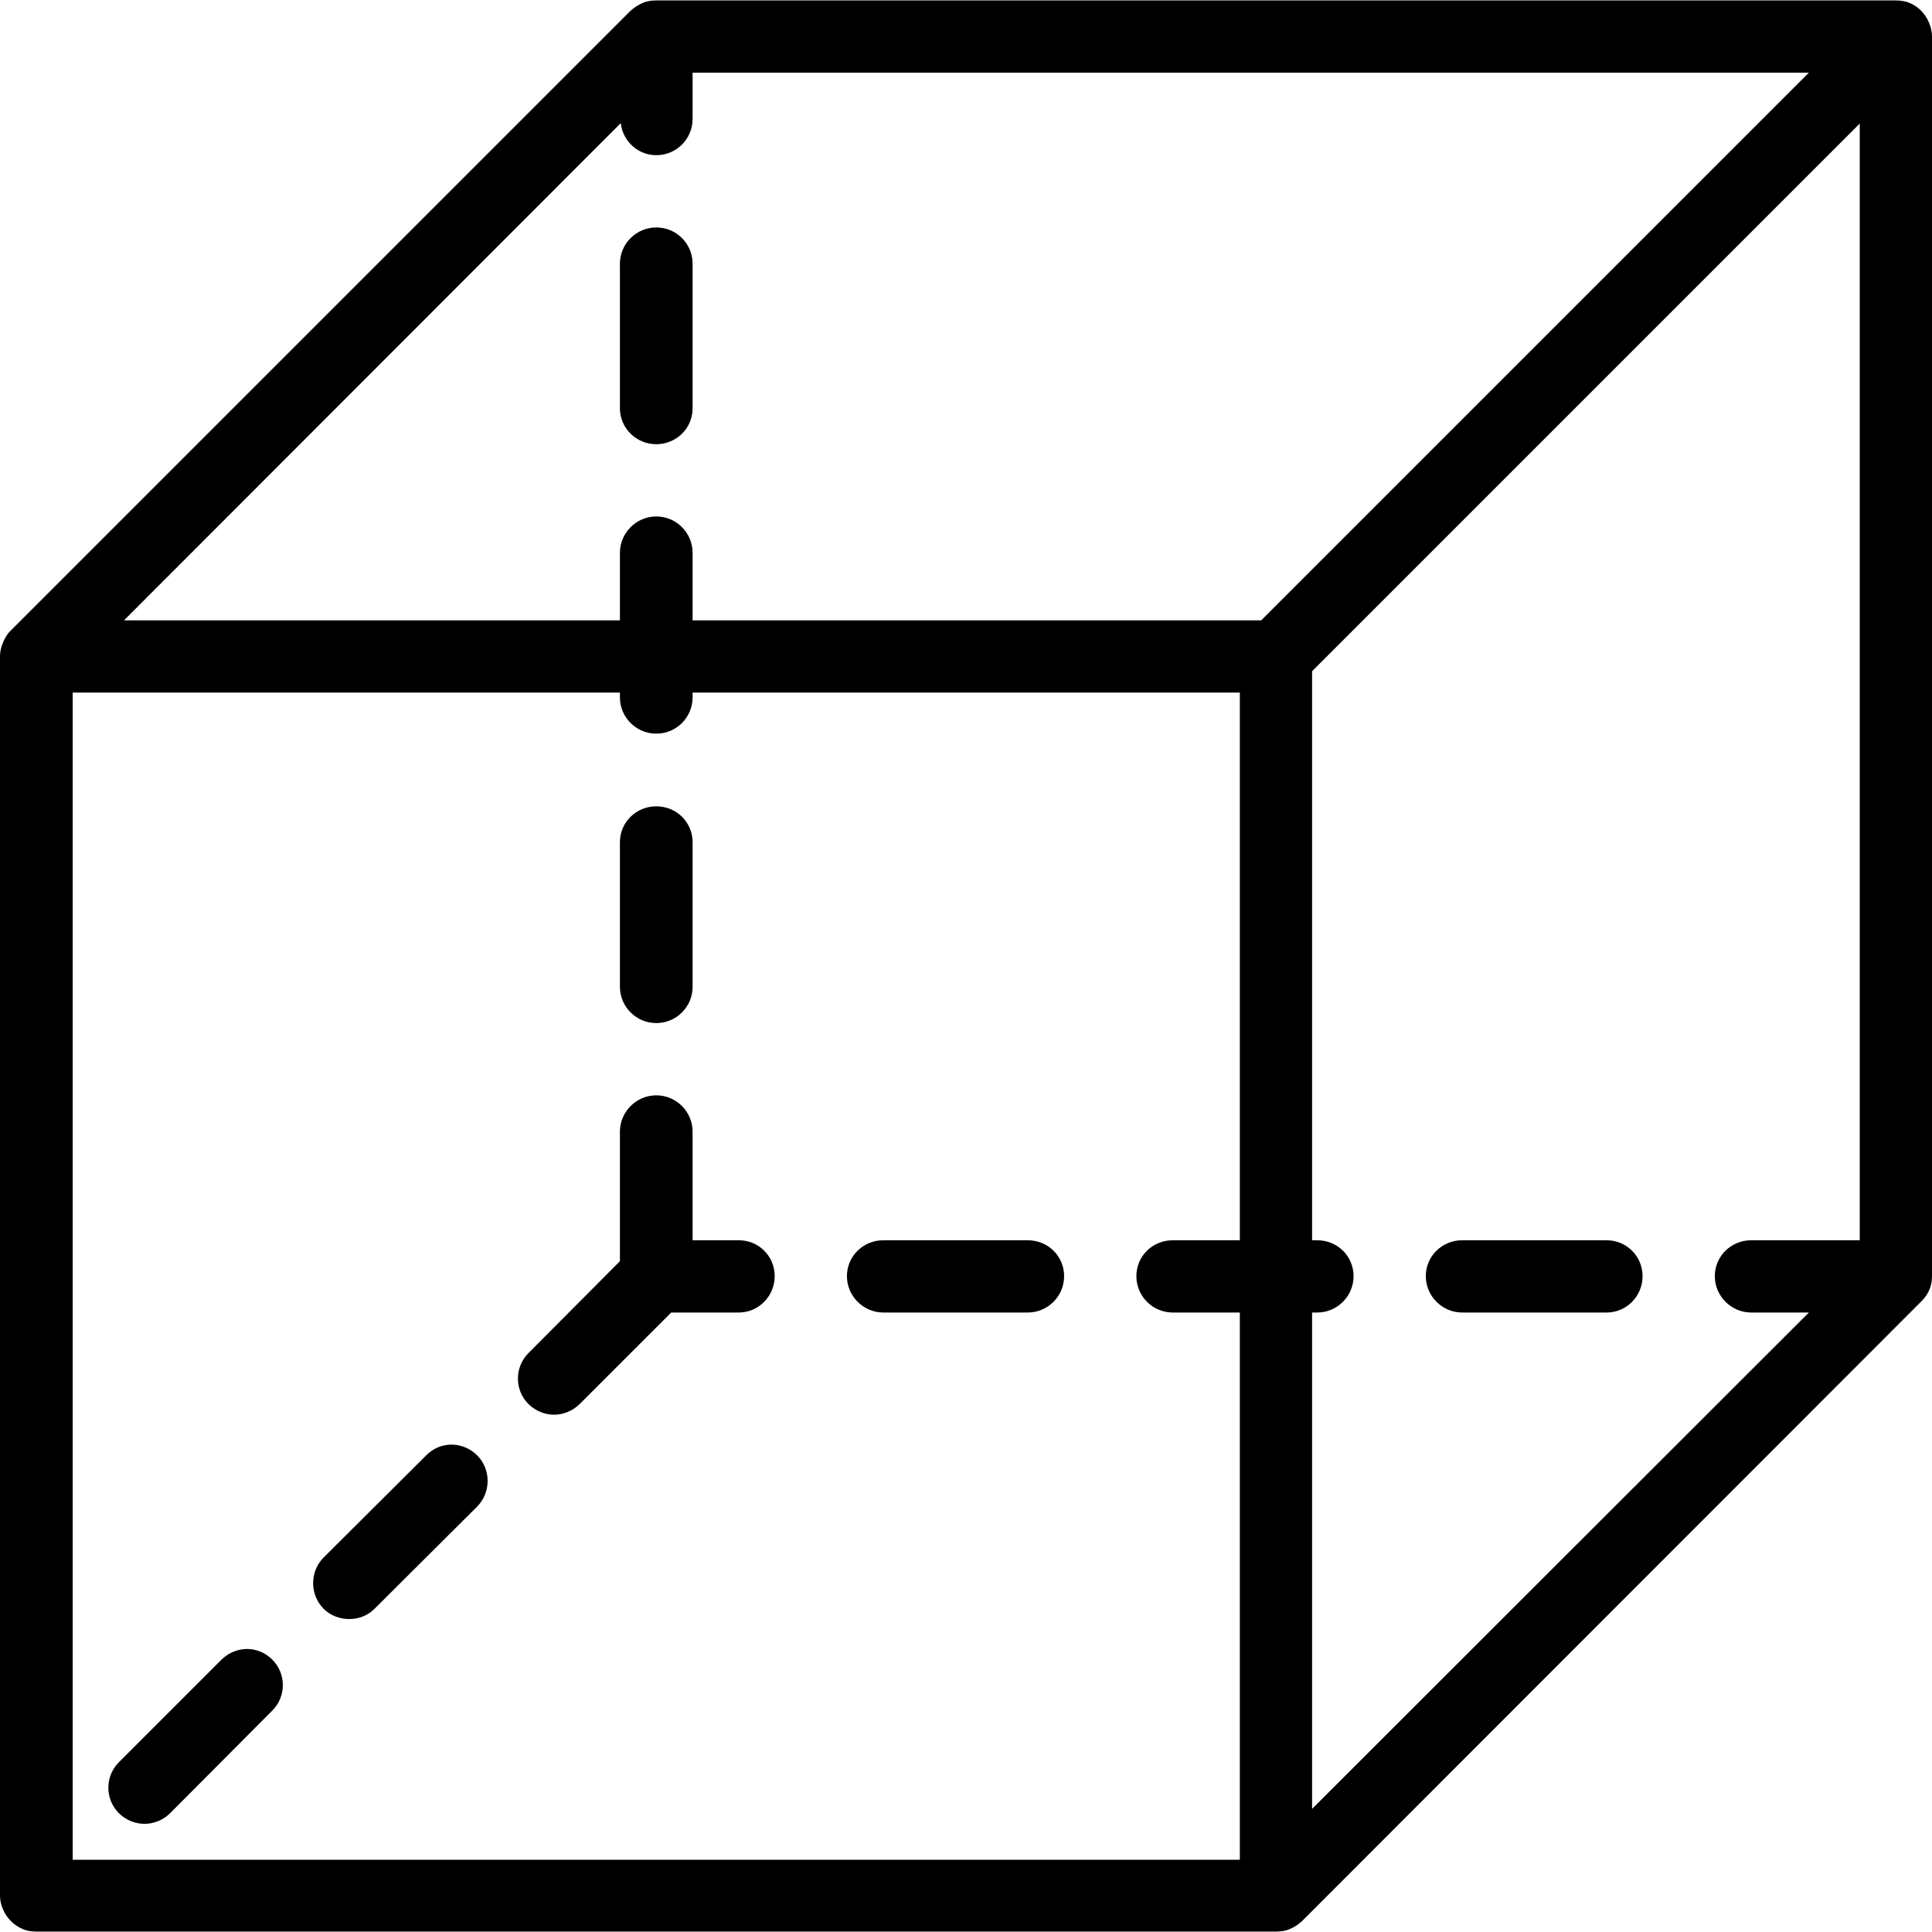
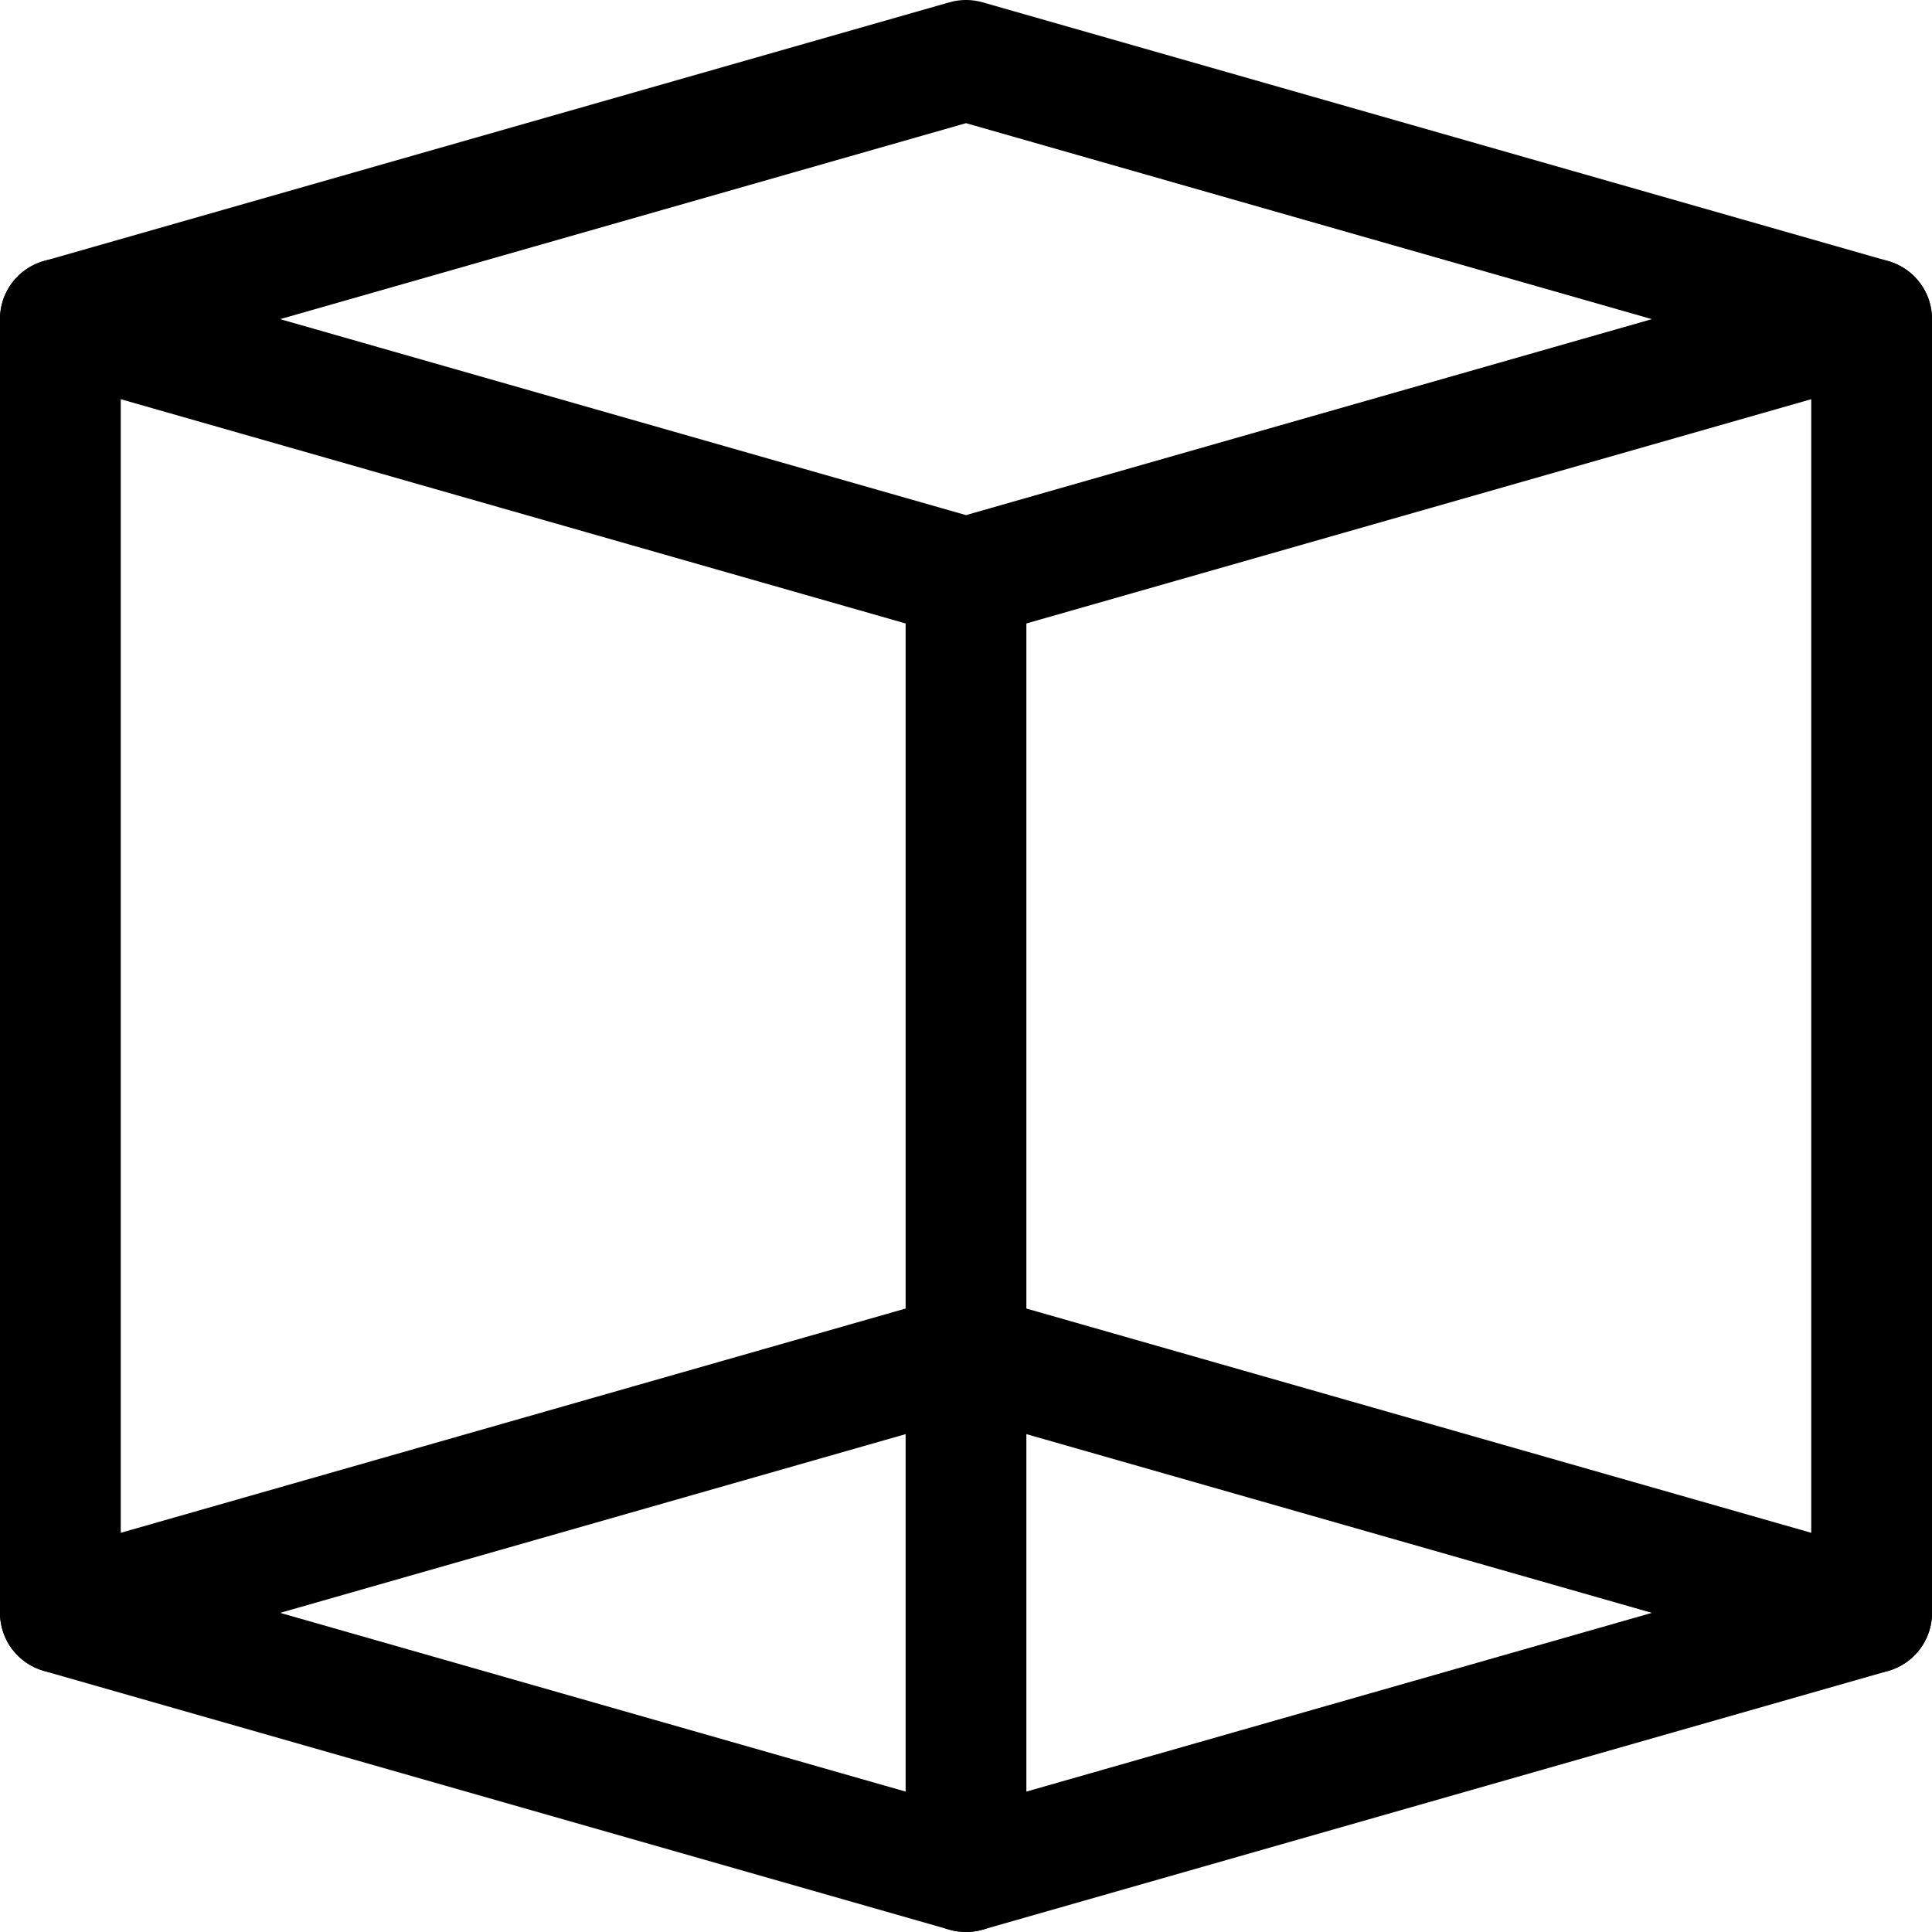
- <svg xmlns="http://www.w3.org/2000/svg" width="200" height="200" fill="#000000" viewBox="0 0 547.768 547.526" version="1.1" x="0px" y="0px">
-   <g transform="translate(-106.1357,-305.8887)">
-     <path style="" d="m 292.2,305.889 c -1.303,0 -2.637,0.172 -3.879,0.728 -1.303,0.559 -2.522,1.373 -3.514,2.303 l -175.642,175.639 c -0.992,0.931 -1.622,2.092 -2.181,3.393 -0.557,1.305 -0.848,2.576 -0.848,3.88 l 0,351.401 c 0,1.303 0.291,2.637 0.848,3.879 1.055,2.483 3.032,4.52 5.577,5.576 1.24,0.558 2.513,0.727 3.878,0.727 l 351.522,0 c 1.304,0 2.638,-0.168 3.879,-0.727 1.304,-0.497 2.401,-1.313 3.394,-2.182 l 175.639,-175.761 c 0.994,-0.993 1.807,-2.09 2.304,-3.394 0.558,-1.241 0.727,-2.513 0.727,-3.879 l 0,-351.28 c 0,-1.302 -0.29,-2.758 -0.848,-4.001 -1.056,-2.544 -2.972,-4.519 -5.455,-5.574 -1.304,-0.558 -2.696,-0.728 -4,-0.728 l -351.401,0 z m 10.304,20.485 316.491,0 -155.276,155.275 -161.215,0 0,-19.151 c 0,-5.646 -4.594,-10.303 -10.304,-10.303 -5.647,0 -10.304,4.657 -10.304,10.303 l 0,19.151 -140.608,0 140.851,-140.972 c 0.559,5.089 4.848,9.091 10.061,9.091 5.71,0 10.304,-4.592 10.304,-10.303 l 0,-13.091 z m 330.915,14.425 0,316.613 -30.788,0 c -5.648,0 -10.303,4.471 -10.303,10.181 0,5.648 4.655,10.304 10.303,10.304 l 16.364,0 -140.852,140.73 0,-140.73 1.454,0 c 5.71,0 10.305,-4.656 10.305,-10.304 0,-5.71 -4.595,-10.181 -10.305,-10.181 l -1.454,0 0,-161.337 155.276,-155.276 z m -341.219,29.455 c -5.647,0 -10.304,4.593 -10.304,10.303 l 0,40.97 c 0,5.648 4.657,10.183 10.304,10.183 5.71,0 10.304,-4.535 10.304,-10.183 l 0,-40.97 c 0,-5.71 -4.594,-10.303 -10.304,-10.303 z m -165.457,131.881 155.153,0 0,1.335 c 0,5.708 4.657,10.303 10.304,10.303 5.71,0 10.304,-4.595 10.304,-10.303 l 0,-1.335 155.154,0 0,155.277 -19.031,0 c -5.71,0 -10.303,4.471 -10.303,10.181 0,5.648 4.593,10.304 10.303,10.304 l 19.031,0 0,155.155 -330.915,0 0,-330.917 z m 165.457,32.244 c -5.647,0 -10.304,4.471 -10.304,10.182 l 0,40.97 c 0,5.71 4.657,10.303 10.304,10.303 5.71,0 10.304,-4.593 10.304,-10.303 l 0,-40.97 c 0,-5.711 -4.594,-10.182 -10.304,-10.182 z m 0,81.94 c -5.647,0 -10.304,4.657 -10.304,10.303 l 0,36.729 -25.939,26.06 c -3.972,3.973 -3.972,10.453 0,14.425 1.986,1.986 4.666,3.031 7.272,3.031 2.607,0 5.225,-1.045 7.274,-3.031 l 25.94,-25.939 19.152,0 c 5.647,0 10.181,-4.656 10.181,-10.304 0,-5.71 -4.534,-10.181 -10.181,-10.181 l -13.091,0 0,-30.79 c 0,-5.646 -4.594,-10.303 -10.304,-10.303 z m 64.365,41.093 c -5.647,0 -10.304,4.471 -10.304,10.181 0,5.648 4.657,10.304 10.304,10.304 l 40.971,0 c 5.71,0 10.303,-4.656 10.303,-10.304 0,-5.71 -4.593,-10.181 -10.303,-10.181 l -40.971,0 z m 164.125,0 c -5.648,0 -10.303,4.471 -10.303,10.181 0,5.648 4.655,10.304 10.303,10.304 l 40.97,0 c 5.648,0 10.181,-4.656 10.181,-10.304 0,-5.71 -4.595,-10.181 -10.181,-10.181 l -40.97,0 z m -286.551,57.94 c -2.623,0 -5.166,1.014 -7.153,3.031 l -29.09,28.969 c -3.973,3.972 -3.973,10.574 0,14.547 1.985,1.985 4.666,2.909 7.272,2.909 2.607,0 5.166,-0.924 7.151,-2.909 l 29.092,-28.971 c 3.973,-4.034 3.973,-10.574 0,-14.545 -1.985,-1.987 -4.65,-3.023 -7.272,-3.031 z m -57.941,57.94 c -2.614,0 -5.257,1.045 -7.273,3.03 l -29.092,29.092 c -3.972,3.973 -3.972,10.453 0,14.425 1.986,1.986 4.667,3.03 7.273,3.03 2.607,0 5.287,-1.044 7.273,-3.03 l 28.97,-29.092 c 3.972,-3.972 3.972,-10.452 0,-14.425 -1.986,-1.985 -4.537,-3.03 -7.151,-3.03 z" fill="#000000" />
+ <svg xmlns="http://www.w3.org/2000/svg" height="300px" width="300px" fill="#000000" viewBox="0 0 16 16" x="0px" y="0px">
+   <g>
+     <path d="M.5,13.856a.5.5,0,0,1-.5-.5V2.642a.5.5,0,0,1,1,0V13.356A.5.5,0,0,1,.5,13.856Z" />
+     <path d="M8,5.286a.5.5,0,0,1-.137-.019L.363,3.124a.5.5,0,0,1,0-.962L7.863.019a.5.5,0,0,1,.274,0l7.5,2.143a.5.5,0,0,1,0,.962l-7.5,2.143A.5.5,0,0,1,8,5.286ZM2.32,2.643,8,4.266l5.68-1.623L8,1.02Z" />
+     <path d="M8,16a.5.5,0,0,1-.137-.019l-7.5-2.143a.5.5,0,0,1,0-.962l7.5-2.143a.5.5,0,0,1,.274,0l7.5,2.143a.5.5,0,0,1,0,.962l-7.5,2.143A.5.5,0,0,1,8,16ZM2.32,13.357,8,14.98l5.68-1.623L8,11.734Z" />
+     <path d="M8,16a.5.5,0,0,1-.5-.5V4.786a.5.5,0,1,1,1,0V15.5A.5.5,0,0,1,8,16Z" />
+     <path d="M15.5,13.857a.5.5,0,0,1-.5-.5V2.643a.5.5,0,0,1,1,0V13.357A.5.5,0,0,1,15.5,13.857Z" />
  </g>
</svg>
